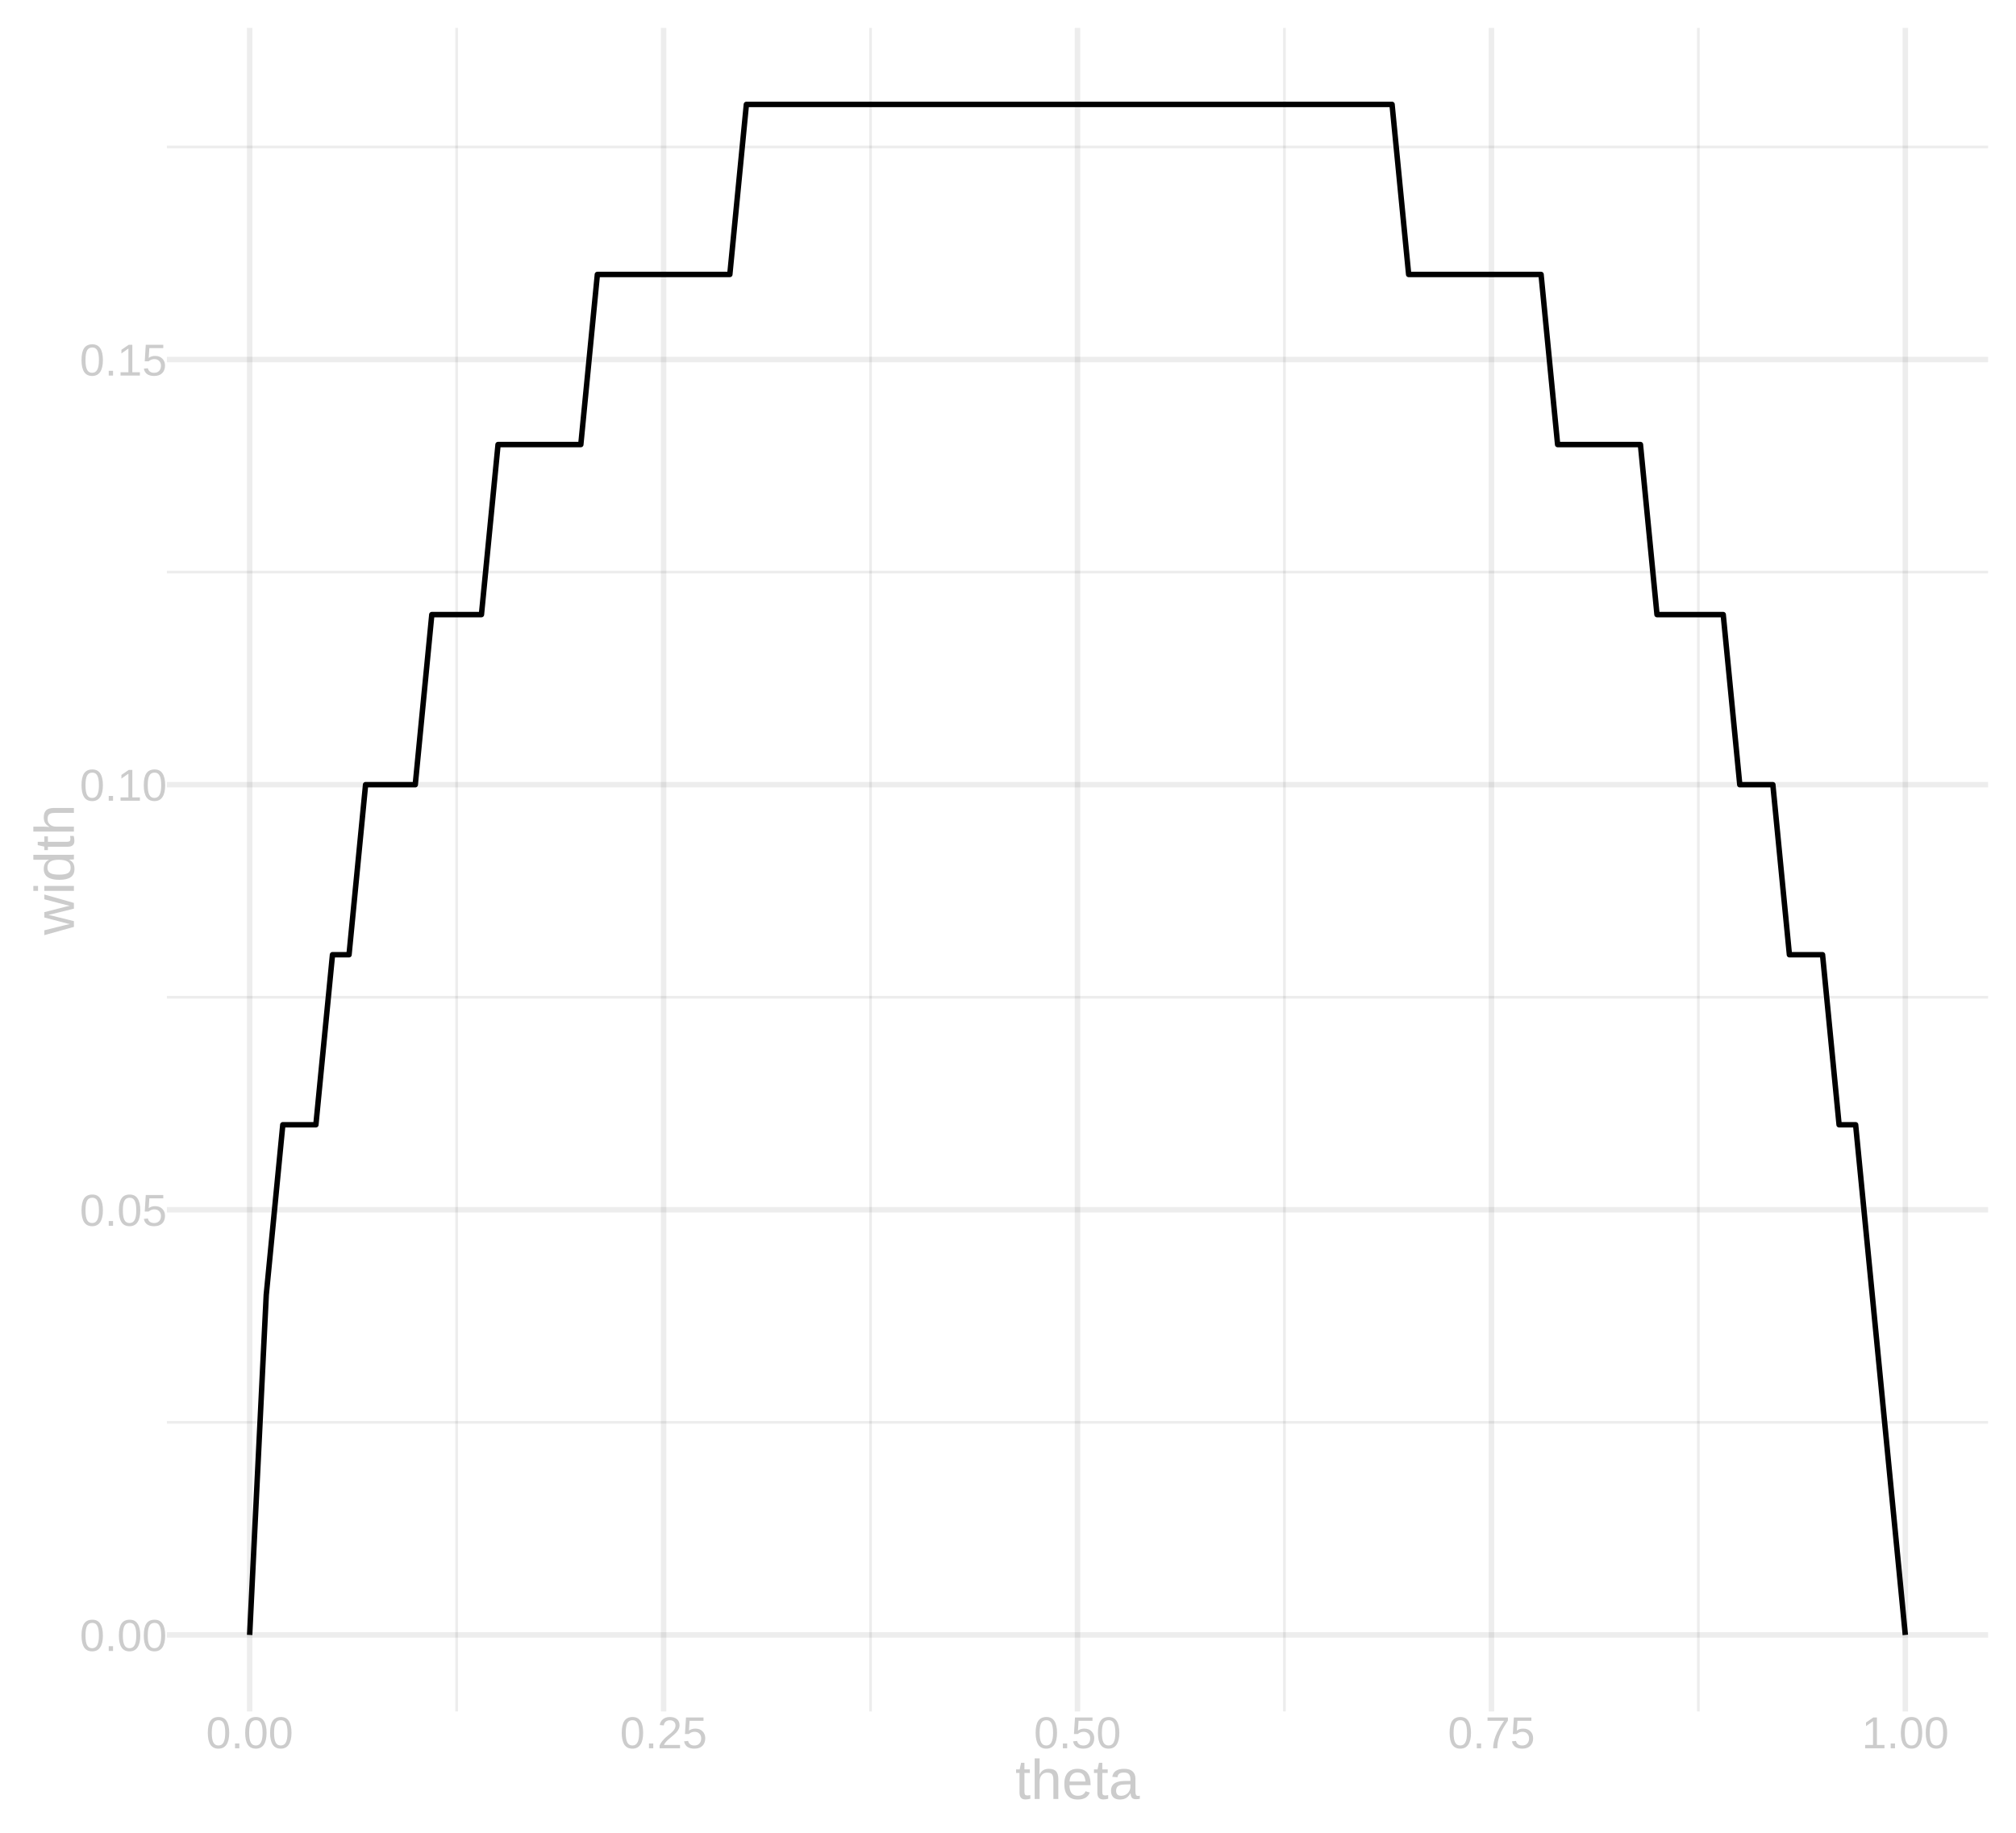
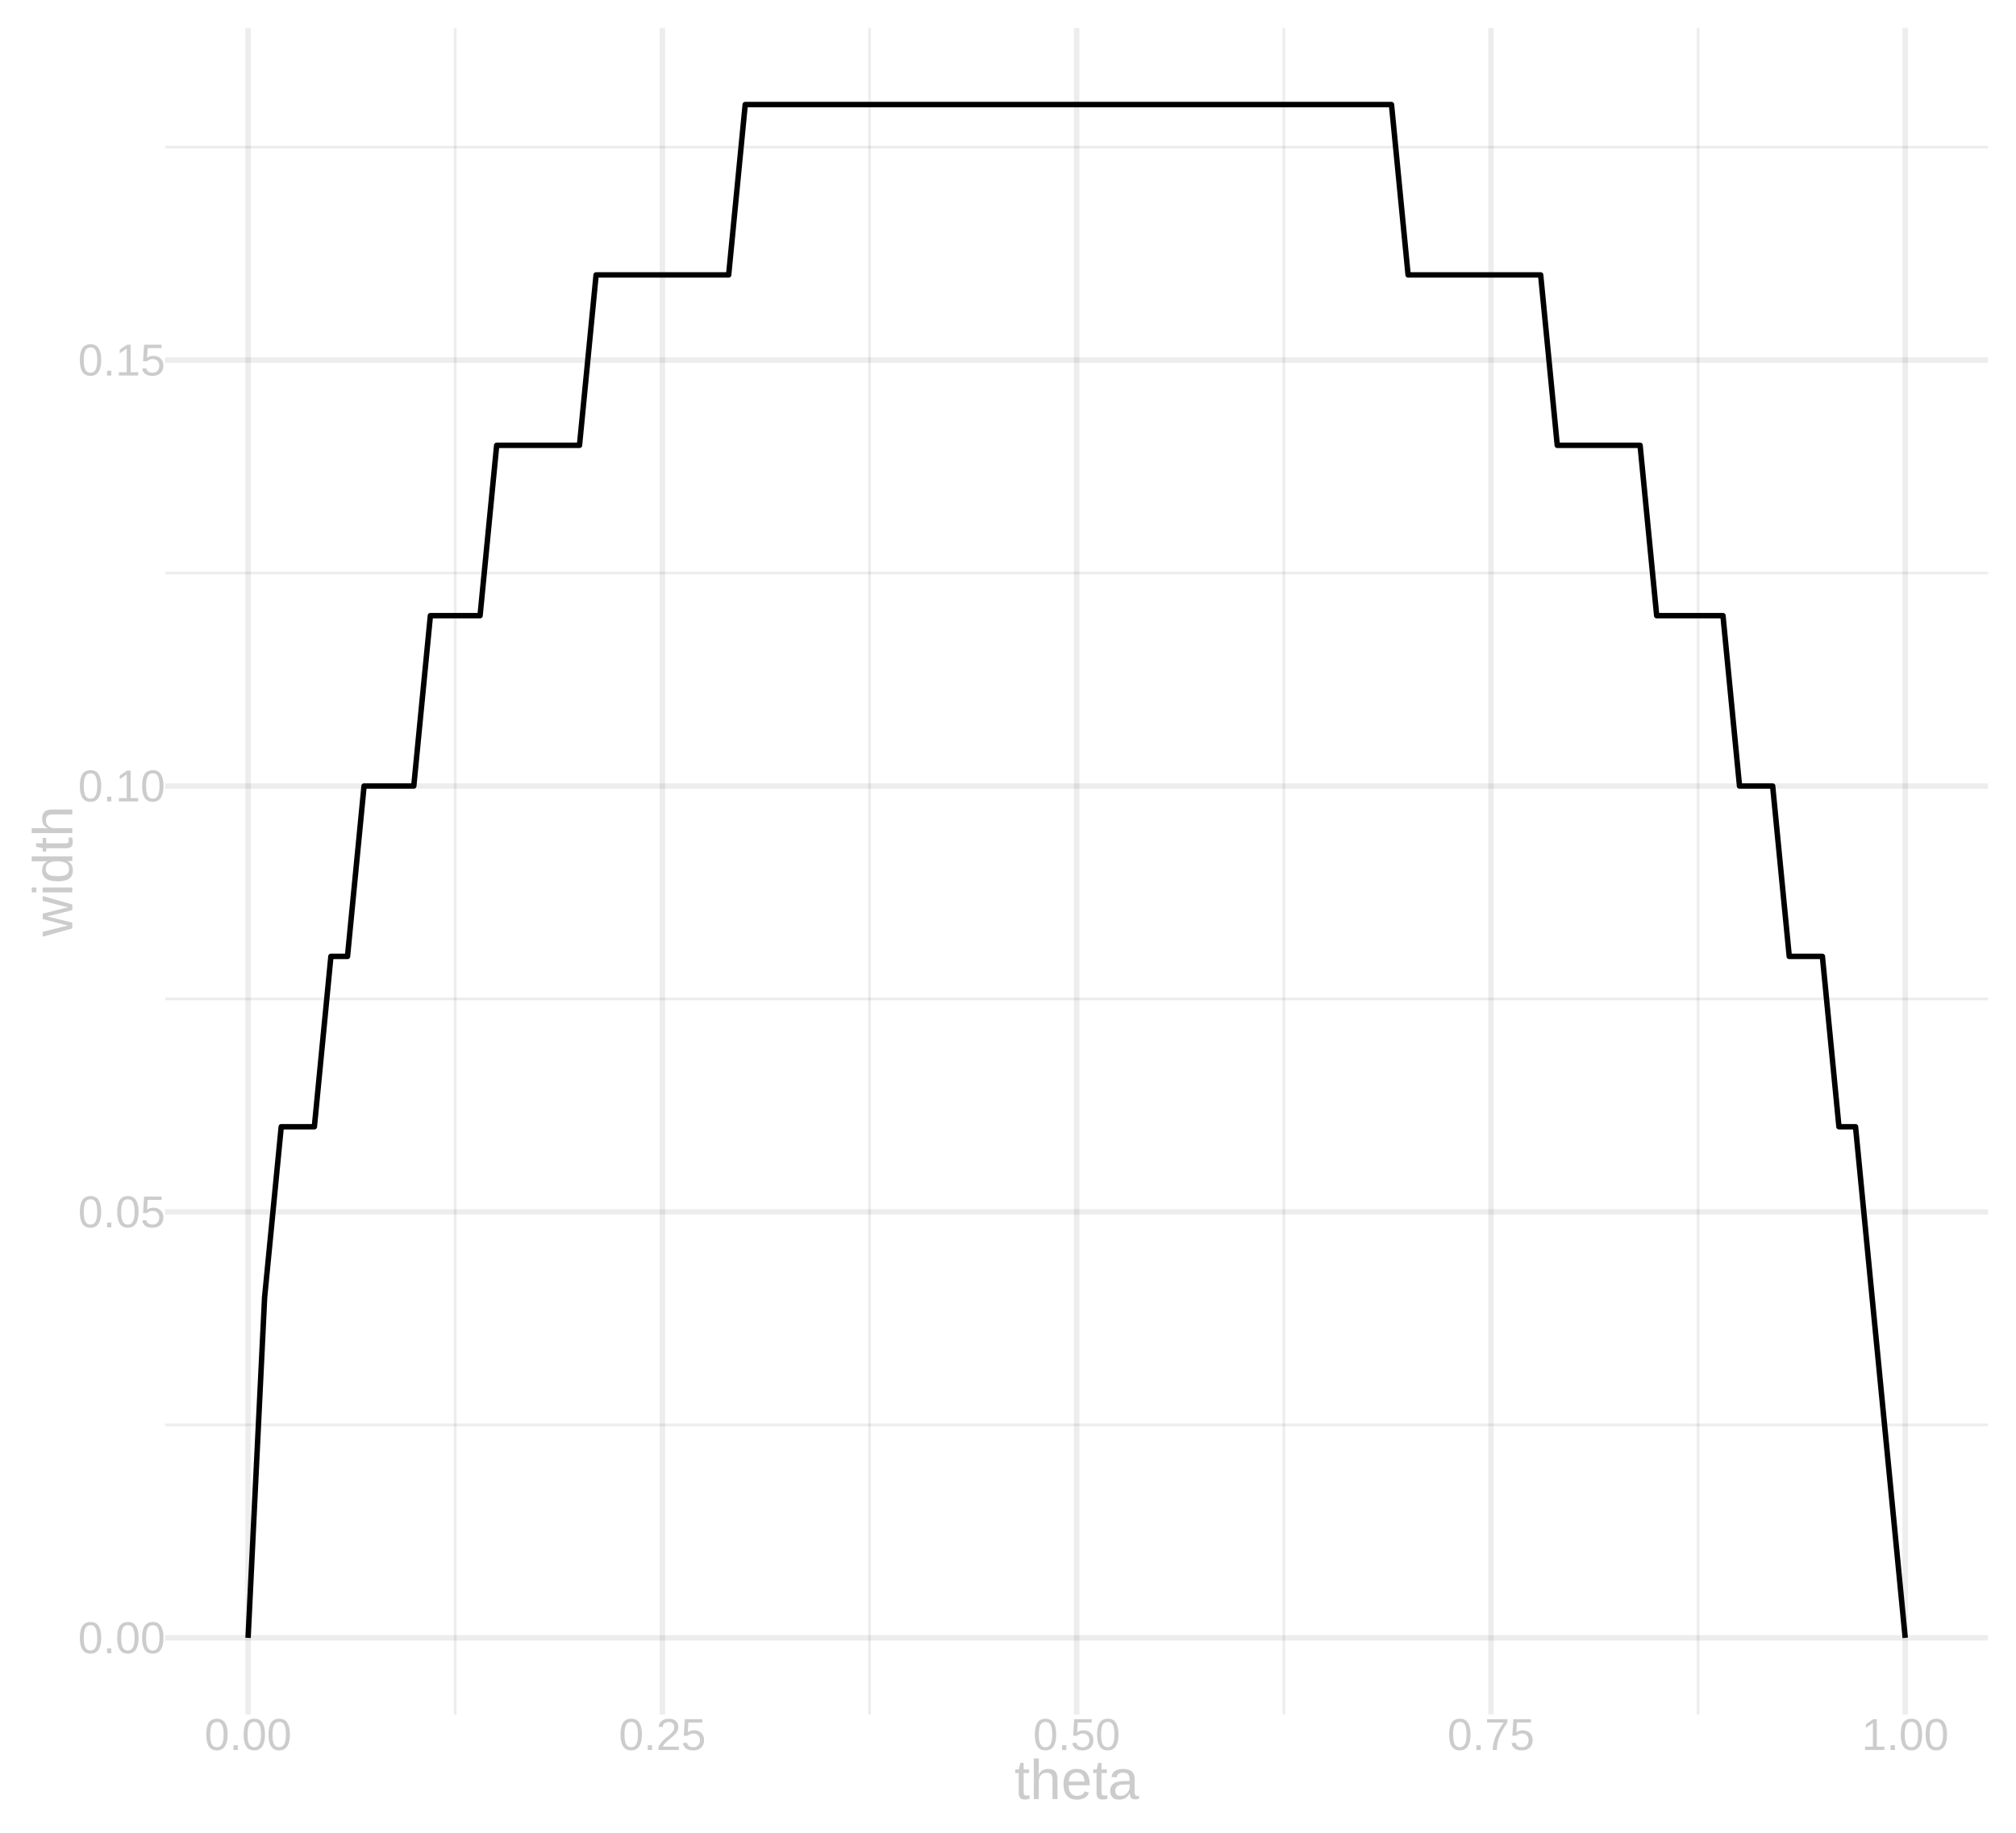
<svg xmlns="http://www.w3.org/2000/svg" width="396.00pt" height="360.00pt" viewBox="0 0 396.00 360.00">
  <g class="svglite">
    <defs>
      <style type="text/css">
    .svglite line, .svglite polyline, .svglite polygon, .svglite path, .svglite rect, .svglite circle {
      fill: none;
      stroke: #000000;
      stroke-linecap: round;
      stroke-linejoin: round;
      stroke-miterlimit: 10.00;
    }
    .svglite text {
      white-space: pre;
    }
    .svglite g.glyphgroup path {
      fill: inherit;
      stroke: none;
    }
  </style>
    </defs>
    <rect width="100%" height="100%" style="stroke: none; fill: none;" />
    <defs>
      <clipPath id="cpMC4wMHwzOTYuMDB8MC4wMHwzNjAuMDA=">
        <rect x="0.00" y="0.00" width="396.00" height="360.00" />
      </clipPath>
    </defs>
    <g clip-path="url(#cpMC4wMHwzOTYuMDB8MC4wMHwzNjAuMDA=)">
      <rect x="0" y="0.00" width="396.00" height="360.00" style="stroke-width: 1.07; stroke: none;" />
    </g>
    <defs>
-       <clipPath id="cpMzIuNzh8MzkwLjUyfDUuNDh8MzM2LjE3">
-         <rect x="32.78" y="5.48" width="357.74" height="330.70" />
+       <clipPath id="cpMzIuNDV8MzkwLjUyfDUuNDh8MzM2Ljc3">
+         <rect x="32.45" y="5.48" width="358.07" height="331.29" />
      </clipPath>
    </defs>
-     <g clip-path="url(#cpMzIuNzh8MzkwLjUyfDUuNDh8MzM2LjE3)">
-       <rect x="32.78" y="5.48" width="357.74" height="330.70" style="stroke-width: 1.07; stroke: none;" />
-       <polyline points="32.78,279.39 390.52,279.39 " style="stroke-width: 0.53; stroke: #000000; stroke-opacity: 0.071; stroke-linecap: butt;" />
-       <polyline points="32.78,195.88 390.52,195.88 " style="stroke-width: 0.53; stroke: #000000; stroke-opacity: 0.071; stroke-linecap: butt;" />
-       <polyline points="32.78,112.37 390.52,112.37 " style="stroke-width: 0.53; stroke: #000000; stroke-opacity: 0.071; stroke-linecap: butt;" />
-       <polyline points="32.78,28.86 390.52,28.86 " style="stroke-width: 0.53; stroke: #000000; stroke-opacity: 0.071; stroke-linecap: butt;" />
-       <polyline points="89.70,336.17 89.70,5.48 " style="stroke-width: 0.53; stroke: #000000; stroke-opacity: 0.071; stroke-linecap: butt;" />
-       <polyline points="171.00,336.17 171.00,5.48 " style="stroke-width: 0.53; stroke: #000000; stroke-opacity: 0.071; stroke-linecap: butt;" />
-       <polyline points="252.30,336.17 252.30,5.48 " style="stroke-width: 0.53; stroke: #000000; stroke-opacity: 0.071; stroke-linecap: butt;" />
-       <polyline points="333.61,336.17 333.61,5.48 " style="stroke-width: 0.53; stroke: #000000; stroke-opacity: 0.071; stroke-linecap: butt;" />
-       <polyline points="32.78,321.14 390.52,321.14 " style="stroke-width: 1.07; stroke: #000000; stroke-opacity: 0.071; stroke-linecap: butt;" />
-       <polyline points="32.78,237.63 390.52,237.63 " style="stroke-width: 1.07; stroke: #000000; stroke-opacity: 0.071; stroke-linecap: butt;" />
-       <polyline points="32.78,154.13 390.52,154.13 " style="stroke-width: 1.07; stroke: #000000; stroke-opacity: 0.071; stroke-linecap: butt;" />
-       <polyline points="32.78,70.62 390.52,70.62 " style="stroke-width: 1.07; stroke: #000000; stroke-opacity: 0.071; stroke-linecap: butt;" />
-       <polyline points="49.04,336.17 49.04,5.48 " style="stroke-width: 1.07; stroke: #000000; stroke-opacity: 0.071; stroke-linecap: butt;" />
-       <polyline points="130.35,336.17 130.35,5.48 " style="stroke-width: 1.07; stroke: #000000; stroke-opacity: 0.071; stroke-linecap: butt;" />
-       <polyline points="211.65,336.17 211.65,5.48 " style="stroke-width: 1.07; stroke: #000000; stroke-opacity: 0.071; stroke-linecap: butt;" />
-       <polyline points="292.96,336.17 292.96,5.48 " style="stroke-width: 1.07; stroke: #000000; stroke-opacity: 0.071; stroke-linecap: butt;" />
-       <polyline points="374.26,336.17 374.26,5.48 " style="stroke-width: 1.07; stroke: #000000; stroke-opacity: 0.071; stroke-linecap: butt;" />
-       <polyline points="49.04,321.14 52.30,254.34 55.55,220.93 58.80,220.93 62.05,220.93 65.31,187.53 68.56,187.53 71.81,154.13 75.06,154.13 78.31,154.13 81.57,154.13 84.82,120.72 88.07,120.72 91.32,120.72 94.57,120.72 97.83,87.32 101.08,87.32 104.33,87.32 107.58,87.32 110.84,87.32 114.09,87.32 117.34,53.91 120.59,53.91 123.84,53.91 127.10,53.91 130.35,53.91 133.60,53.91 136.85,53.91 140.10,53.91 143.36,53.91 146.61,20.51 149.86,20.51 153.11,20.51 156.37,20.51 159.62,20.51 162.87,20.51 166.12,20.51 169.37,20.51 172.63,20.51 175.88,20.51 179.13,20.51 182.38,20.51 185.64,20.51 188.89,20.51 192.14,20.51 195.39,20.51 198.64,20.51 201.90,20.51 205.15,20.51 208.40,20.51 211.65,20.51 214.90,20.51 218.16,20.51 221.41,20.51 224.66,20.51 227.91,20.51 231.17,20.51 234.42,20.51 237.67,20.51 240.92,20.51 244.17,20.51 247.43,20.51 250.68,20.51 253.93,20.51 257.18,20.51 260.43,20.51 263.69,20.51 266.94,20.51 270.19,20.51 273.44,20.51 276.70,53.91 279.95,53.91 283.20,53.91 286.45,53.91 289.70,53.91 292.96,53.91 296.21,53.91 299.46,53.91 302.71,53.91 305.96,87.32 309.22,87.32 312.47,87.32 315.72,87.32 318.97,87.32 322.23,87.32 325.48,120.72 328.73,120.72 331.98,120.72 335.23,120.72 338.49,120.72 341.74,154.13 344.99,154.13 348.24,154.13 351.49,187.53 354.75,187.53 358.00,187.53 361.25,220.93 364.50,220.93 367.76,254.34 371.01,287.74 374.26,321.14 " style="stroke-width: 1.07; stroke-linecap: butt;" />
+     <g clip-path="url(#cpMzIuNDV8MzkwLjUyfDUuNDh8MzM2Ljc3)">
+       <rect x="32.45" y="5.48" width="358.07" height="331.29" style="stroke-width: 1.07; stroke: none;" />
+       <polyline points="32.45,279.88 390.52,279.88 " style="stroke-width: 0.53; stroke: #000000; stroke-opacity: 0.071; stroke-linecap: butt;" />
+       <polyline points="32.45,196.22 390.52,196.22 " style="stroke-width: 0.53; stroke: #000000; stroke-opacity: 0.071; stroke-linecap: butt;" />
+       <polyline points="32.45,112.56 390.52,112.56 " style="stroke-width: 0.53; stroke: #000000; stroke-opacity: 0.071; stroke-linecap: butt;" />
+       <polyline points="32.45,28.90 390.52,28.90 " style="stroke-width: 0.53; stroke: #000000; stroke-opacity: 0.071; stroke-linecap: butt;" />
+       <polyline points="89.42,336.77 89.42,5.48 " style="stroke-width: 0.53; stroke: #000000; stroke-opacity: 0.071; stroke-linecap: butt;" />
+       <polyline points="170.80,336.77 170.80,5.48 " style="stroke-width: 0.53; stroke: #000000; stroke-opacity: 0.071; stroke-linecap: butt;" />
+       <polyline points="252.18,336.77 252.18,5.48 " style="stroke-width: 0.53; stroke: #000000; stroke-opacity: 0.071; stroke-linecap: butt;" />
+       <polyline points="333.56,336.77 333.56,5.48 " style="stroke-width: 0.53; stroke: #000000; stroke-opacity: 0.071; stroke-linecap: butt;" />
+       <polyline points="32.45,321.71 390.52,321.71 " style="stroke-width: 1.07; stroke: #000000; stroke-opacity: 0.071; stroke-linecap: butt;" />
+       <polyline points="32.45,238.05 390.52,238.05 " style="stroke-width: 1.07; stroke: #000000; stroke-opacity: 0.071; stroke-linecap: butt;" />
+       <polyline points="32.45,154.39 390.52,154.39 " style="stroke-width: 1.07; stroke: #000000; stroke-opacity: 0.071; stroke-linecap: butt;" />
+       <polyline points="32.45,70.73 390.52,70.73 " style="stroke-width: 1.07; stroke: #000000; stroke-opacity: 0.071; stroke-linecap: butt;" />
+       <polyline points="48.73,336.77 48.73,5.48 " style="stroke-width: 1.07; stroke: #000000; stroke-opacity: 0.071; stroke-linecap: butt;" />
+       <polyline points="130.11,336.77 130.11,5.48 " style="stroke-width: 1.07; stroke: #000000; stroke-opacity: 0.071; stroke-linecap: butt;" />
+       <polyline points="211.49,336.77 211.49,5.48 " style="stroke-width: 1.07; stroke: #000000; stroke-opacity: 0.071; stroke-linecap: butt;" />
+       <polyline points="292.87,336.77 292.87,5.48 " style="stroke-width: 1.07; stroke: #000000; stroke-opacity: 0.071; stroke-linecap: butt;" />
+       <polyline points="374.24,336.77 374.24,5.48 " style="stroke-width: 1.07; stroke: #000000; stroke-opacity: 0.071; stroke-linecap: butt;" />
+       <polyline points="48.73,321.71 51.98,254.79 55.24,221.32 58.49,221.32 61.75,221.32 65.00,187.86 68.26,187.86 71.51,154.39 74.77,154.39 78.03,154.39 81.28,154.39 84.54,120.93 87.79,120.93 91.05,120.93 94.30,120.93 97.56,87.47 100.81,87.47 104.07,87.47 107.32,87.47 110.58,87.47 113.83,87.47 117.09,54.00 120.34,54.00 123.60,54.00 126.85,54.00 130.11,54.00 133.36,54.00 136.62,54.00 139.87,54.00 143.13,54.00 146.38,20.54 149.64,20.54 152.89,20.54 156.15,20.54 159.40,20.54 162.66,20.54 165.91,20.54 169.17,20.54 172.42,20.54 175.68,20.54 178.94,20.54 182.19,20.54 185.45,20.54 188.70,20.54 191.96,20.54 195.21,20.54 198.47,20.54 201.72,20.54 204.98,20.54 208.23,20.54 211.49,20.54 214.74,20.54 218.00,20.54 221.25,20.54 224.51,20.54 227.76,20.54 231.02,20.54 234.27,20.54 237.53,20.54 240.78,20.54 244.04,20.54 247.29,20.54 250.55,20.54 253.80,20.54 257.06,20.54 260.31,20.54 263.57,20.54 266.82,20.54 270.08,20.54 273.33,20.54 276.59,54.00 279.85,54.00 283.10,54.00 286.36,54.00 289.61,54.00 292.87,54.00 296.12,54.00 299.38,54.00 302.63,54.00 305.89,87.47 309.14,87.47 312.40,87.47 315.65,87.47 318.91,87.47 322.16,87.47 325.42,120.93 328.67,120.93 331.93,120.93 335.18,120.93 338.44,120.93 341.69,154.39 344.95,154.39 348.20,154.39 351.46,187.86 354.71,187.86 357.97,187.86 361.22,221.32 364.48,221.32 367.73,254.79 370.99,288.25 374.24,321.71 " style="stroke-width: 1.07; stroke-linecap: butt;" />
    </g>
    <g clip-path="url(#cpMC4wMHwzOTYuMDB8MC4wMHwzNjAuMDA=)">
-       <text x="24.23" y="324.29" text-anchor="middle" style="font-size: 8.80px;fill: #CCCCCC; font-family: &quot;Arial&quot;;" textLength="17.11px" lengthAdjust="spacingAndGlyphs">0.00</text>
-       <text x="24.23" y="240.78" text-anchor="middle" style="font-size: 8.80px;fill: #CCCCCC; font-family: &quot;Arial&quot;;" textLength="17.11px" lengthAdjust="spacingAndGlyphs">0.05</text>
-       <text x="24.23" y="157.28" text-anchor="middle" style="font-size: 8.80px;fill: #CCCCCC; font-family: &quot;Arial&quot;;" textLength="17.11px" lengthAdjust="spacingAndGlyphs">0.10</text>
-       <text x="24.23" y="73.77" text-anchor="middle" style="font-size: 8.80px;fill: #CCCCCC; font-family: &quot;Arial&quot;;" textLength="17.11px" lengthAdjust="spacingAndGlyphs">0.15</text>
-       <text x="49.04" y="343.40" text-anchor="middle" style="font-size: 8.80px;fill: #CCCCCC; font-family: &quot;Arial&quot;;" textLength="17.11px" lengthAdjust="spacingAndGlyphs">0.00</text>
-       <text x="130.35" y="343.40" text-anchor="middle" style="font-size: 8.80px;fill: #CCCCCC; font-family: &quot;Arial&quot;;" textLength="17.11px" lengthAdjust="spacingAndGlyphs">0.25</text>
-       <text x="211.65" y="343.40" text-anchor="middle" style="font-size: 8.80px;fill: #CCCCCC; font-family: &quot;Arial&quot;;" textLength="17.11px" lengthAdjust="spacingAndGlyphs">0.50</text>
-       <text x="292.96" y="343.40" text-anchor="middle" style="font-size: 8.80px;fill: #CCCCCC; font-family: &quot;Arial&quot;;" textLength="17.11px" lengthAdjust="spacingAndGlyphs">0.75</text>
-       <text x="374.26" y="343.40" text-anchor="middle" style="font-size: 8.80px;fill: #CCCCCC; font-family: &quot;Arial&quot;;" textLength="17.11px" lengthAdjust="spacingAndGlyphs">1.00</text>
-       <text x="211.65" y="353.36" text-anchor="middle" style="font-size: 11.00px;fill: #CCCCCC; font-family: &quot;Arial&quot;;" textLength="24.50px" lengthAdjust="spacingAndGlyphs">theta</text>
-       <text transform="translate(14.52,170.83) rotate(-90)" text-anchor="middle" style="font-size: 11.00px;fill: #CCCCCC; font-family: &quot;Arial&quot;;" textLength="25.69px" lengthAdjust="spacingAndGlyphs">width</text>
+       <text x="23.90" y="324.74" text-anchor="middle" style="font-size: 8.80px;fill: #CCCCCC; font-family: &quot;Arimo&quot;;" textLength="17.11px" lengthAdjust="spacingAndGlyphs">0.00</text>
+       <text x="23.90" y="241.08" text-anchor="middle" style="font-size: 8.80px;fill: #CCCCCC; font-family: &quot;Arimo&quot;;" textLength="17.11px" lengthAdjust="spacingAndGlyphs">0.05</text>
+       <text x="23.90" y="157.42" text-anchor="middle" style="font-size: 8.80px;fill: #CCCCCC; font-family: &quot;Arimo&quot;;" textLength="17.11px" lengthAdjust="spacingAndGlyphs">0.10</text>
+       <text x="23.90" y="73.76" text-anchor="middle" style="font-size: 8.80px;fill: #CCCCCC; font-family: &quot;Arimo&quot;;" textLength="17.11px" lengthAdjust="spacingAndGlyphs">0.15</text>
+       <text x="48.73" y="343.74" text-anchor="middle" style="font-size: 8.80px;fill: #CCCCCC; font-family: &quot;Arimo&quot;;" textLength="17.11px" lengthAdjust="spacingAndGlyphs">0.00</text>
+       <text x="130.11" y="343.74" text-anchor="middle" style="font-size: 8.80px;fill: #CCCCCC; font-family: &quot;Arimo&quot;;" textLength="17.11px" lengthAdjust="spacingAndGlyphs">0.25</text>
+       <text x="211.49" y="343.74" text-anchor="middle" style="font-size: 8.80px;fill: #CCCCCC; font-family: &quot;Arimo&quot;;" textLength="17.11px" lengthAdjust="spacingAndGlyphs">0.50</text>
+       <text x="292.87" y="343.74" text-anchor="middle" style="font-size: 8.80px;fill: #CCCCCC; font-family: &quot;Arimo&quot;;" textLength="17.11px" lengthAdjust="spacingAndGlyphs">0.75</text>
+       <text x="374.24" y="343.74" text-anchor="middle" style="font-size: 8.80px;fill: #CCCCCC; font-family: &quot;Arimo&quot;;" textLength="17.11px" lengthAdjust="spacingAndGlyphs">1.00</text>
+       <text x="211.49" y="353.38" text-anchor="middle" style="font-size: 11.00px;fill: #CCCCCC; font-family: &quot;Arimo&quot;;" textLength="24.50px" lengthAdjust="spacingAndGlyphs">theta</text>
+       <text transform="translate(14.20,171.13) rotate(-90)" text-anchor="middle" style="font-size: 11.00px;fill: #CCCCCC; font-family: &quot;Arimo&quot;;" textLength="25.69px" lengthAdjust="spacingAndGlyphs">width</text>
    </g>
  </g>
</svg>
